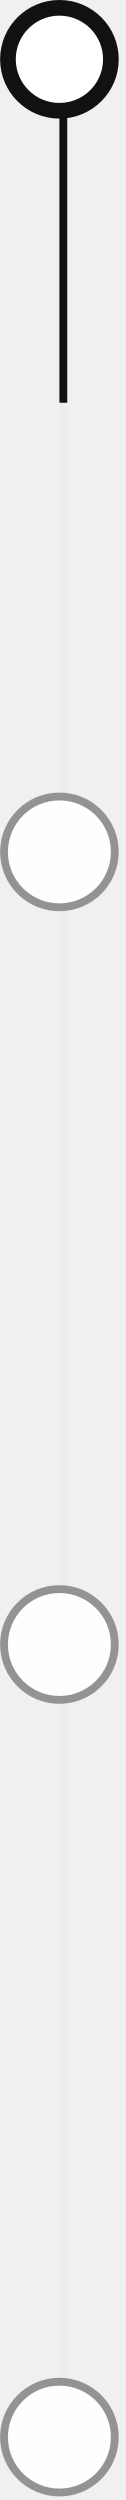
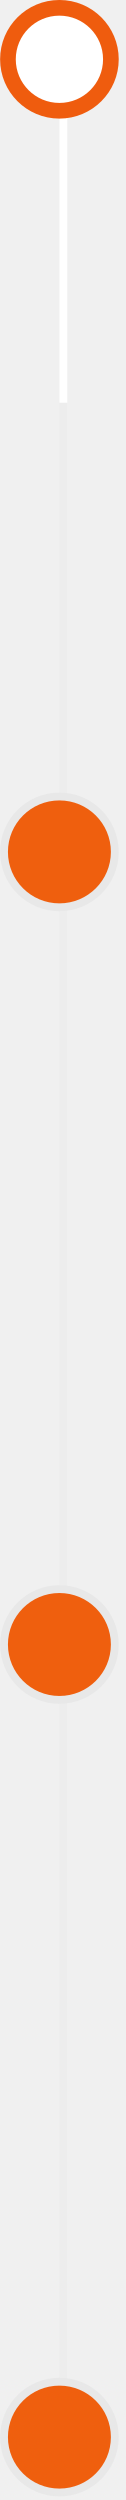
<svg xmlns="http://www.w3.org/2000/svg" width="16" height="319" viewBox="0 0 16 319" fill="none">
  <line x1="8.081" y1="7.566" x2="8.081" y2="310.975" stroke="#E8E8E8" stroke-opacity="0.46" />
-   <line x1="8.081" y1="7.566" x2="8.081" y2="51.388" stroke="#111111" />
-   <circle cx="7.581" cy="7.566" r="6.568" fill="white" stroke="#111111" stroke-width="2" />
-   <circle cx="7.581" cy="108.702" r="7.068" fill="#FEFEFE" stroke="#939393" />
-   <circle cx="7.581" cy="209.838" r="7.068" fill="#FEFEFE" stroke="#939393" />
-   <circle cx="7.581" cy="310.975" r="7.068" fill="#FEFEFE" stroke="#939393" />
+   <line x1="8.081" y1="7.566" x2="8.081" y2="51.388" stroke="white" />
+   <circle cx="7.581" cy="7.566" r="6.568" fill="white" stroke="#EF5C0E" stroke-width="2" />
+   <circle cx="7.581" cy="108.702" r="7.068" fill="#EF5F0E" stroke="#E8E8E8" />
+   <circle cx="7.581" cy="209.838" r="7.068" fill="#EF5F0E" stroke="#E8E8E8" />
+   <circle cx="7.581" cy="310.975" r="7.068" fill="#EF5F0E" stroke="#E8E8E8" />
</svg>
